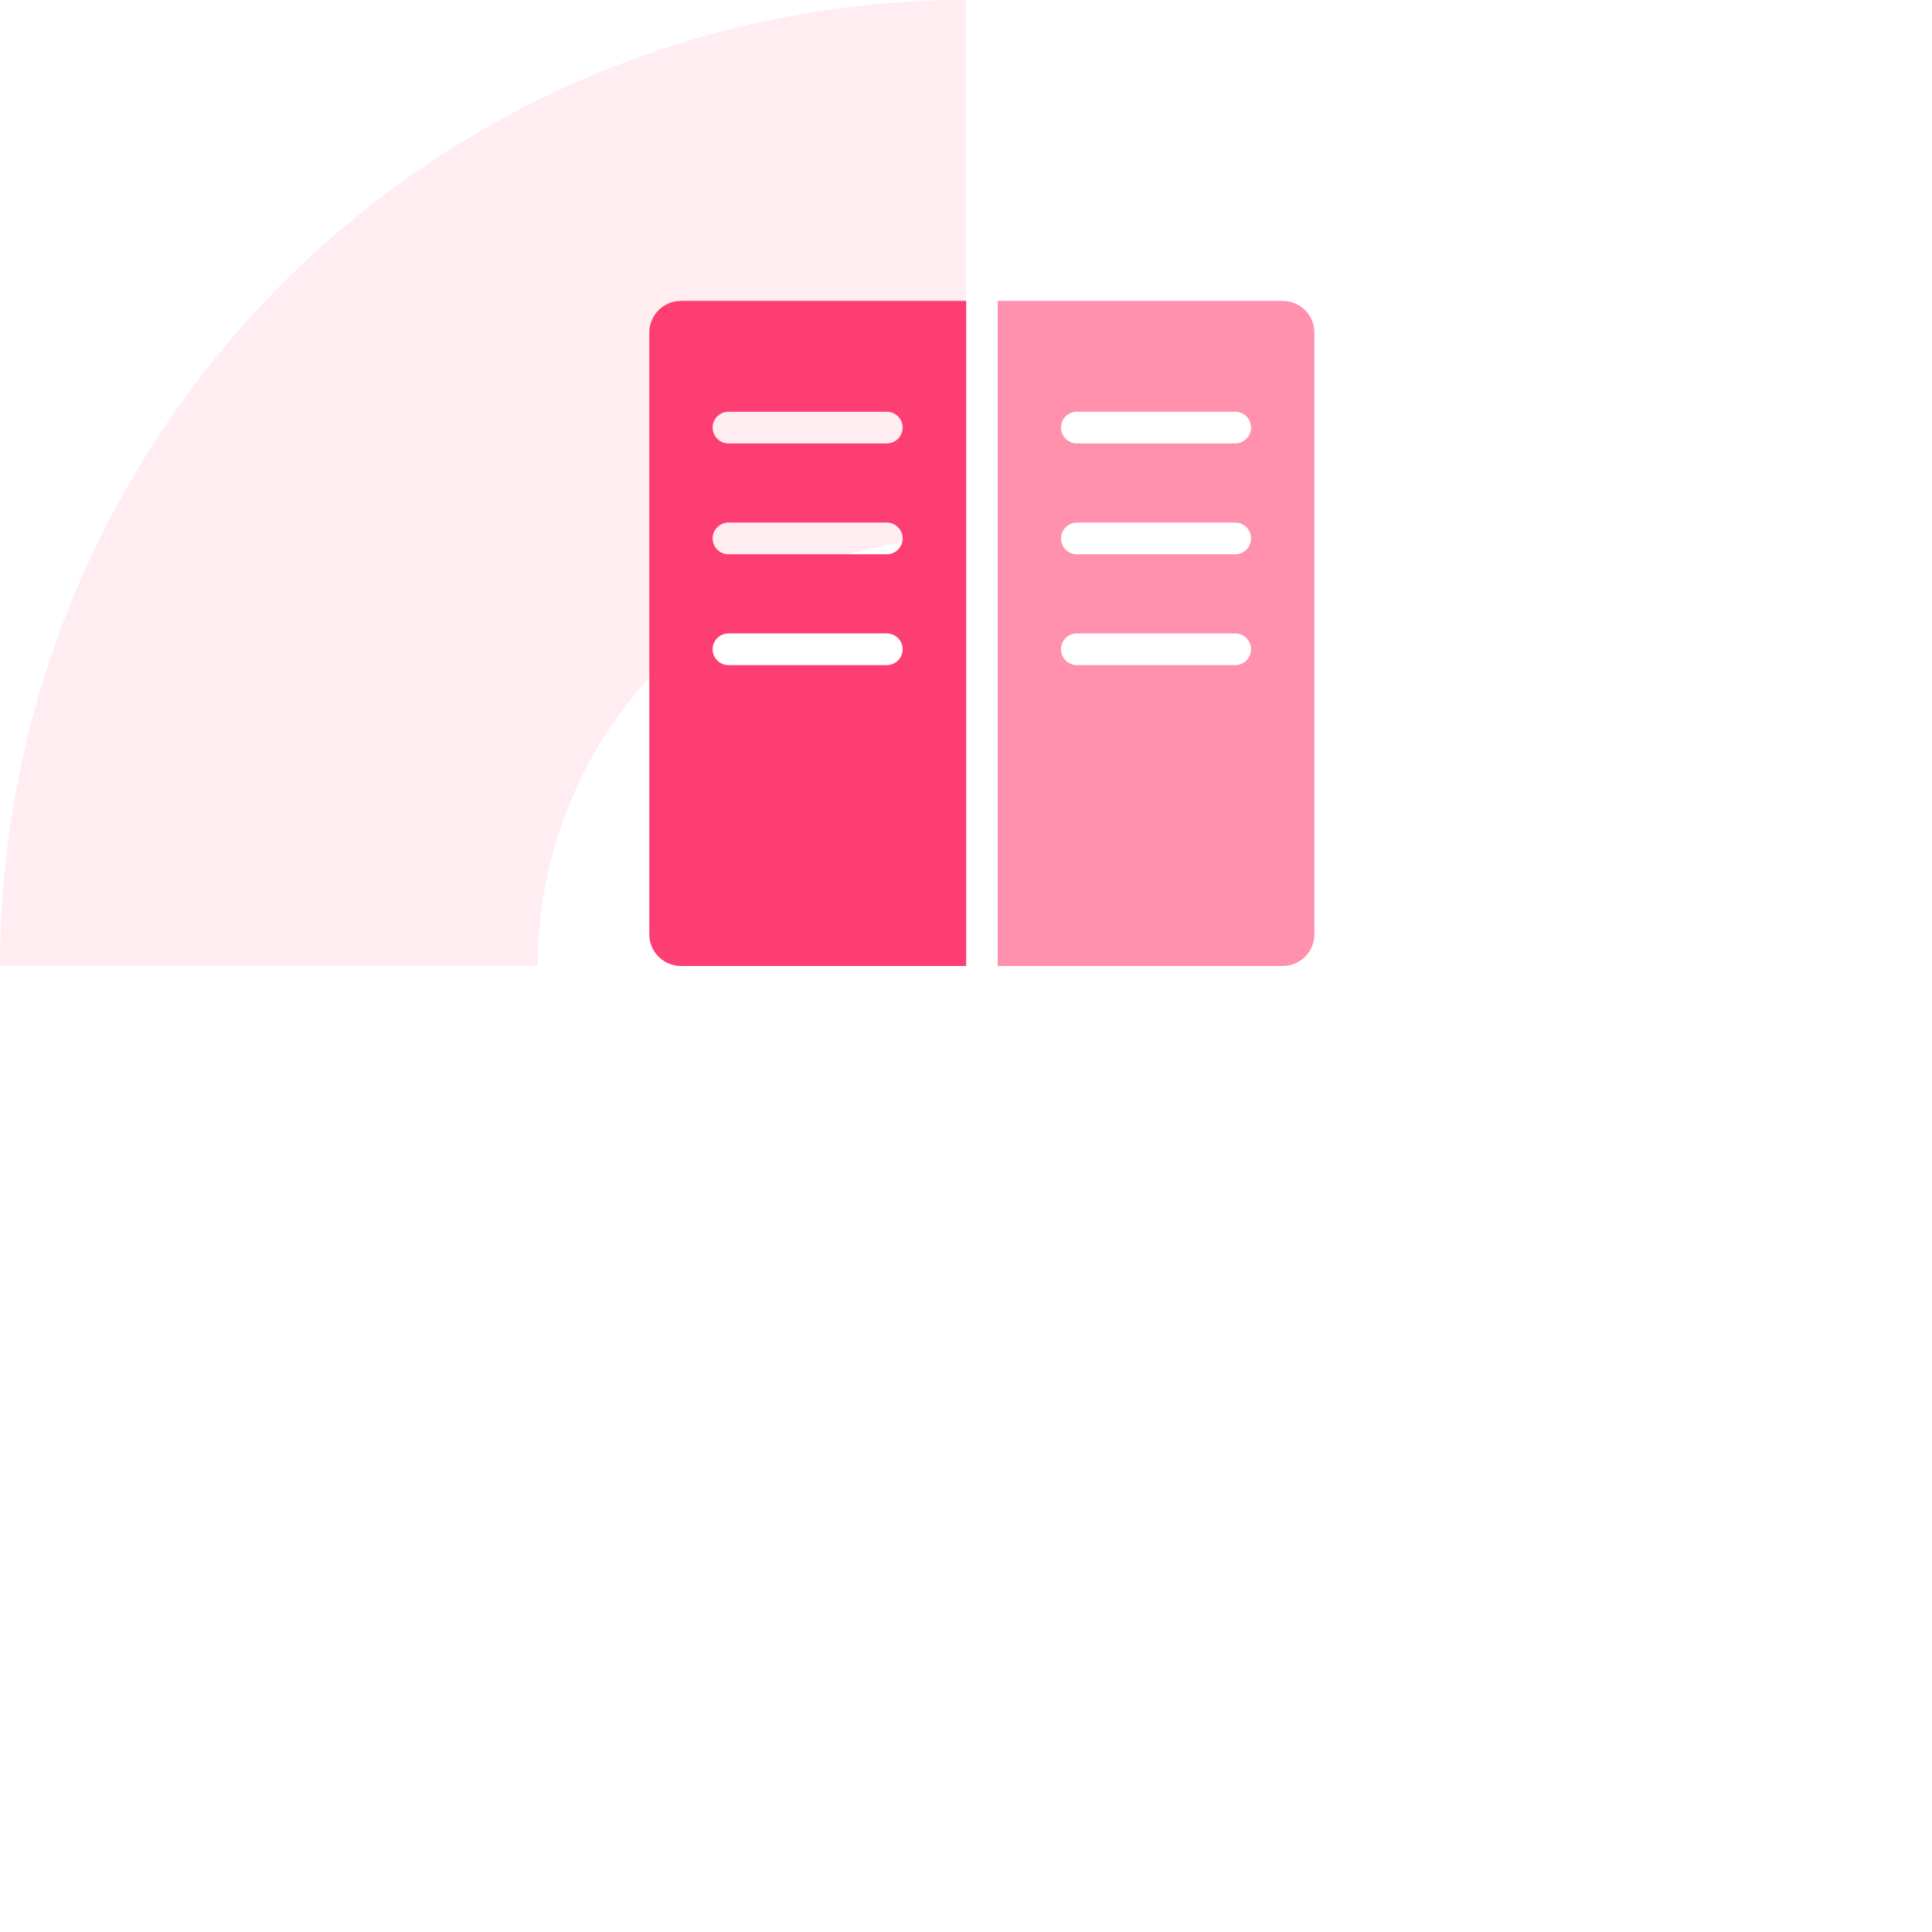
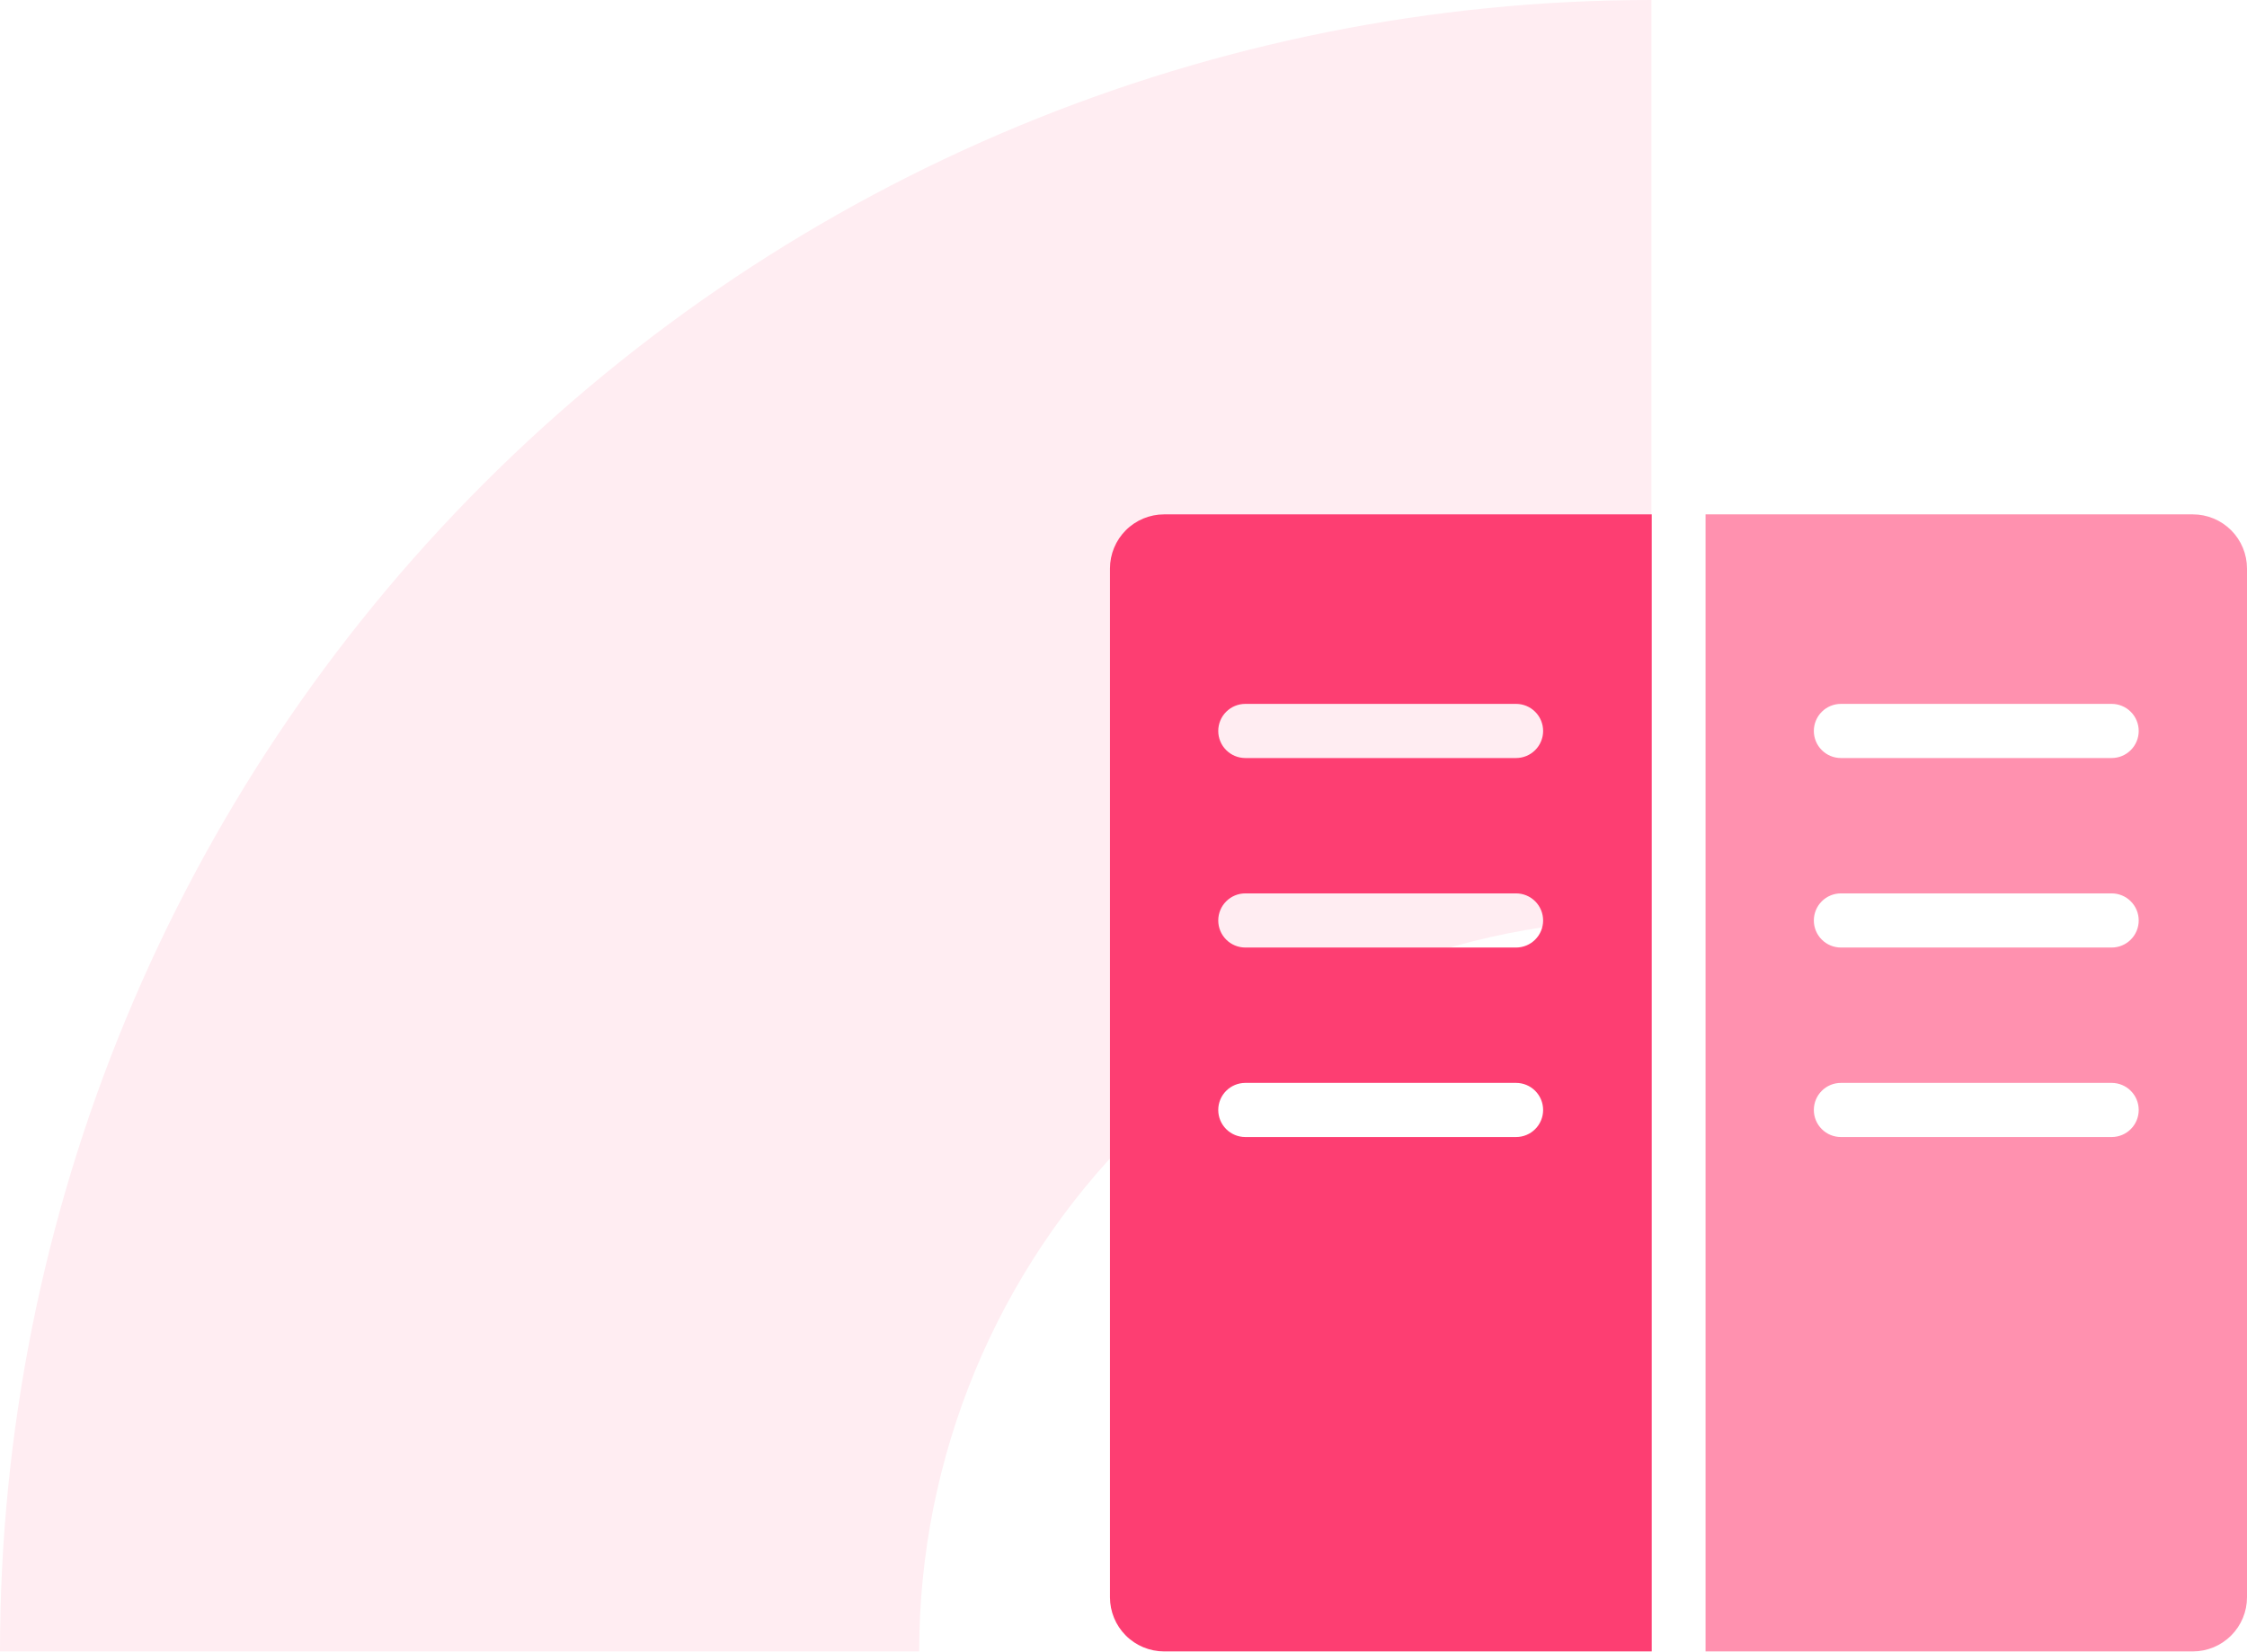
- <svg xmlns="http://www.w3.org/2000/svg" width="122" height="122" viewBox="0 0 122 122" fill="none">
+ <svg xmlns="http://www.w3.org/2000/svg" width="83" height="61" viewBox="0 0 83 61" fill="none">
  <path d="M0 61C1.41434e-06 44.822 6.427 29.306 17.866 17.866C29.306 6.427 44.822 -1.92923e-07 61 0V33.953C53.827 33.953 46.947 36.803 41.875 41.875C36.803 46.947 33.953 53.827 33.953 61H0Z" fill="#FFEDF2" />
  <path d="M61 19H43C42.47 19 41.961 19.211 41.586 19.586C41.211 19.961 41 20.47 41 21V59C41 59.53 41.211 60.039 41.586 60.414C41.961 60.789 42.47 61 43 61H61.012V19H61ZM56 42H46C45.735 42 45.48 41.895 45.293 41.707C45.105 41.52 45 41.265 45 41C45 40.735 45.105 40.48 45.293 40.293C45.48 40.105 45.735 40 46 40H56C56.265 40 56.52 40.105 56.707 40.293C56.895 40.48 57 40.735 57 41C57 41.265 56.895 41.52 56.707 41.707C56.52 41.895 56.265 42 56 42ZM56 35H46C45.735 35 45.48 34.895 45.293 34.707C45.105 34.52 45 34.265 45 34C45 33.735 45.105 33.48 45.293 33.293C45.48 33.105 45.735 33 46 33H56C56.265 33 56.52 33.105 56.707 33.293C56.895 33.48 57 33.735 57 34C57 34.265 56.895 34.52 56.707 34.707C56.52 34.895 56.265 35 56 35ZM56 28H46C45.735 28 45.48 27.895 45.293 27.707C45.105 27.52 45 27.265 45 27C45 26.735 45.105 26.48 45.293 26.293C45.48 26.105 45.735 26 46 26H56C56.265 26 56.52 26.105 56.707 26.293C56.895 26.48 57 26.735 57 27C57 27.265 56.895 27.52 56.707 27.707C56.52 27.895 56.265 28 56 28Z" fill="#FD3E72" />
  <path d="M81 19H63V61H81C81.53 61 82.039 60.789 82.414 60.414C82.789 60.039 83 59.53 83 59V21C83 20.47 82.789 19.961 82.414 19.586C82.039 19.211 81.53 19 81 19ZM78 42H68C67.735 42 67.48 41.895 67.293 41.707C67.105 41.52 67 41.265 67 41C67 40.735 67.105 40.48 67.293 40.293C67.48 40.105 67.735 40 68 40H78C78.265 40 78.52 40.105 78.707 40.293C78.895 40.48 79 40.735 79 41C79 41.265 78.895 41.52 78.707 41.707C78.52 41.895 78.265 42 78 42ZM78 35H68C67.735 35 67.48 34.895 67.293 34.707C67.105 34.52 67 34.265 67 34C67 33.735 67.105 33.48 67.293 33.293C67.48 33.105 67.735 33 68 33H78C78.265 33 78.52 33.105 78.707 33.293C78.895 33.48 79 33.735 79 34C79 34.265 78.895 34.52 78.707 34.707C78.52 34.895 78.265 35 78 35ZM78 28H68C67.735 28 67.48 27.895 67.293 27.707C67.105 27.52 67 27.265 67 27C67 26.735 67.105 26.48 67.293 26.293C67.48 26.105 67.735 26 68 26H78C78.265 26 78.52 26.105 78.707 26.293C78.895 26.48 79 26.735 79 27C79 27.265 78.895 27.52 78.707 27.707C78.52 27.895 78.265 28 78 28Z" fill="#FF91AF" />
</svg>
